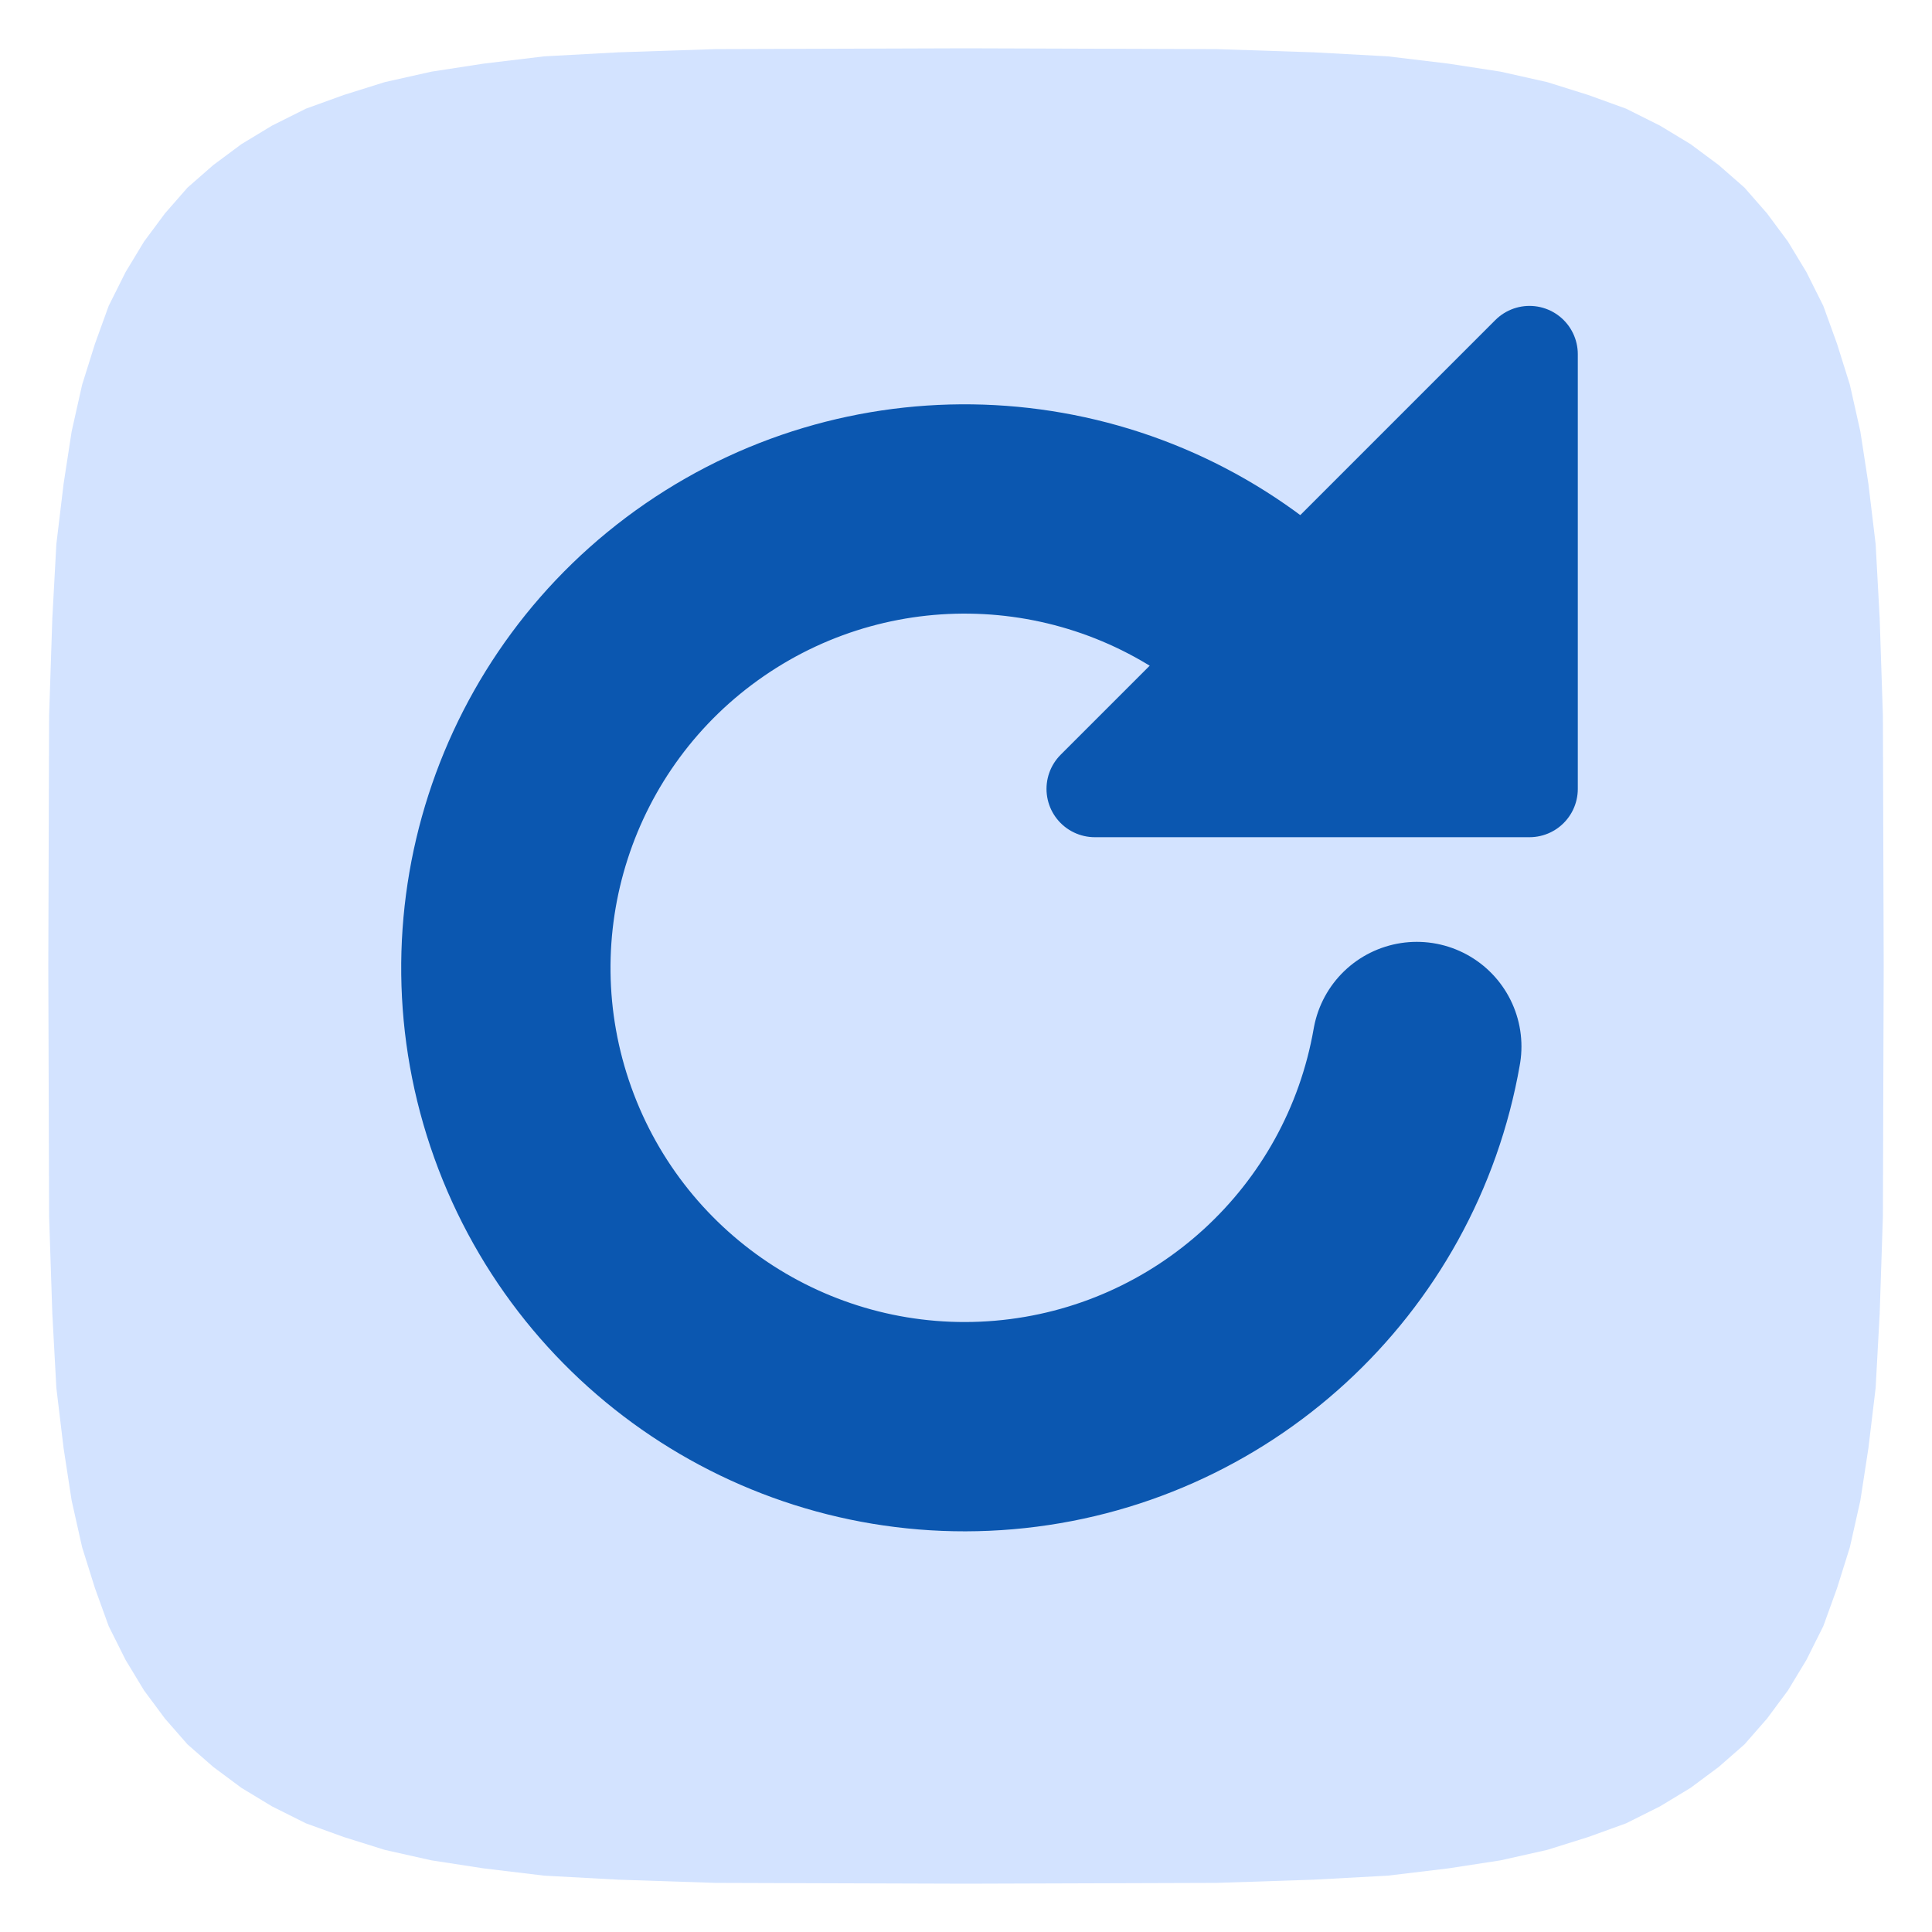
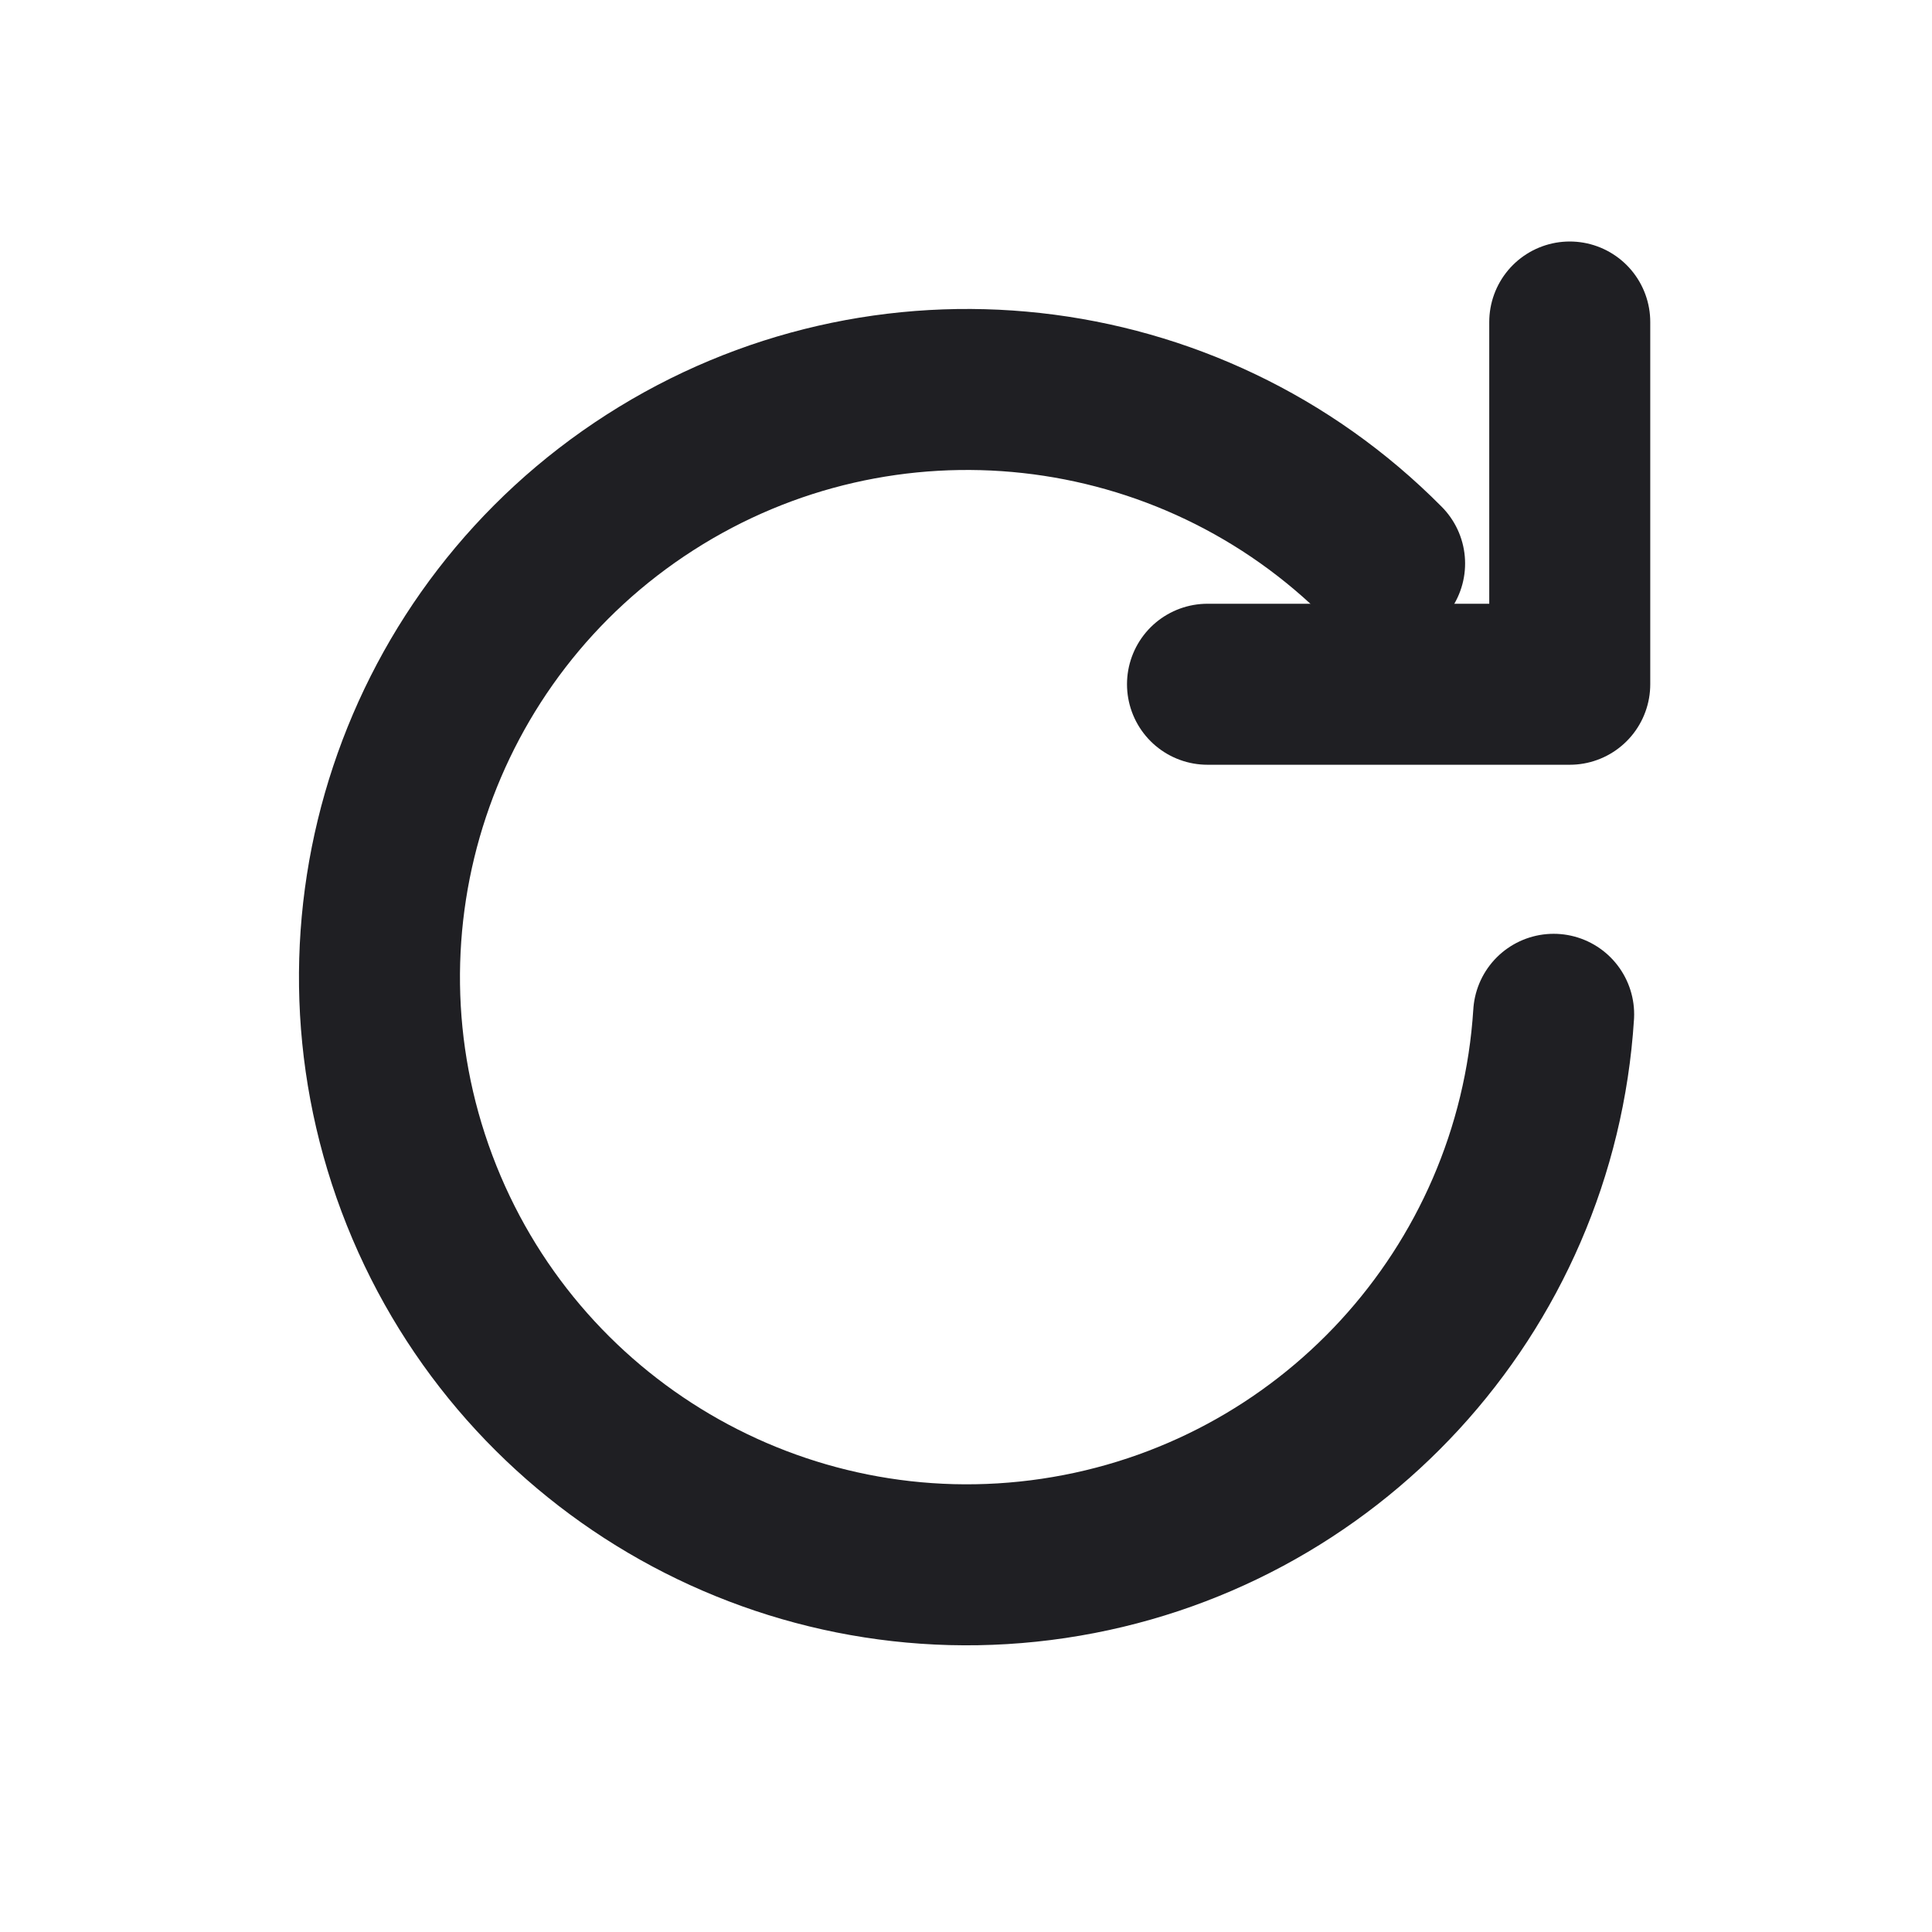
<svg xmlns="http://www.w3.org/2000/svg" viewBox="0 0 24 24" width="24" height="24">
-   <path d="M23.40 12.00 L23.39 15.11 L23.35 16.32 L23.30 17.24 L23.21 17.99 L23.11 18.64 L22.98 19.22 L22.82 19.73 L22.65 20.20 L22.44 20.62 L22.21 21.00 L21.95 21.35 L21.67 21.67 L21.35 21.95 L21.00 22.21 L20.62 22.44 L20.20 22.65 L19.73 22.82 L19.22 22.98 L18.64 23.11 L17.99 23.21 L17.24 23.30 L16.32 23.35 L15.11 23.39 L12.00 23.40 L8.89 23.39 L7.68 23.35 L6.76 23.30 L6.01 23.21 L5.36 23.11 L4.78 22.98 L4.27 22.82 L3.80 22.65 L3.38 22.44 L3.00 22.21 L2.65 21.95 L2.33 21.67 L2.05 21.35 L1.79 21.00 L1.56 20.62 L1.35 20.20 L1.18 19.73 L1.02 19.22 L0.89 18.64 L0.79 17.99 L0.70 17.24 L0.65 16.32 L0.61 15.11 L0.60 12.00 L0.61 8.89 L0.65 7.68 L0.70 6.76 L0.79 6.01 L0.89 5.36 L1.02 4.78 L1.18 4.27 L1.35 3.80 L1.56 3.38 L1.79 3.00 L2.05 2.65 L2.33 2.33 L2.65 2.05 L3.00 1.79 L3.38 1.56 L3.80 1.35 L4.27 1.18 L4.78 1.02 L5.36 0.89 L6.01 0.79 L6.76 0.70 L7.68 0.65 L8.89 0.61 L12.00 0.60 L15.11 0.61 L16.32 0.65 L17.24 0.70 L17.99 0.79 L18.64 0.89 L19.22 1.02 L19.73 1.18 L20.20 1.35 L20.62 1.56 L21.00 1.79 L21.35 2.05 L21.67 2.33 L21.95 2.65 L22.21 3.00 L22.44 3.38 L22.65 3.80 L22.82 4.27 L22.98 4.78 L23.11 5.36 L23.21 6.01 L23.30 6.76 L23.35 7.68 L23.39 8.89 Z" fill="#D3E3FF" />
-   <path d="M17.6 13a5.7 5.7 0 1 1-1.9-5.3" fill="none" stroke="#0B57B0" stroke-width="2.6" stroke-linecap="round" />
-   <path d="M19 4.4v5.4h-5.4z" fill="#0B57B0" stroke="#0B57B0" stroke-width="1.2" stroke-linejoin="round" />
+   <path d="M19.3 12.6A7.3 7.3 0 1 1 17.2 7" fill="none" stroke="#1F1F23" stroke-width="2.000" stroke-linecap="round" stroke-linejoin="round" />
+   <path d="M19.5 4v4.5H15" fill="none" stroke="#1F1F23" stroke-width="2.000" stroke-linecap="round" stroke-linejoin="round" />
</svg>
